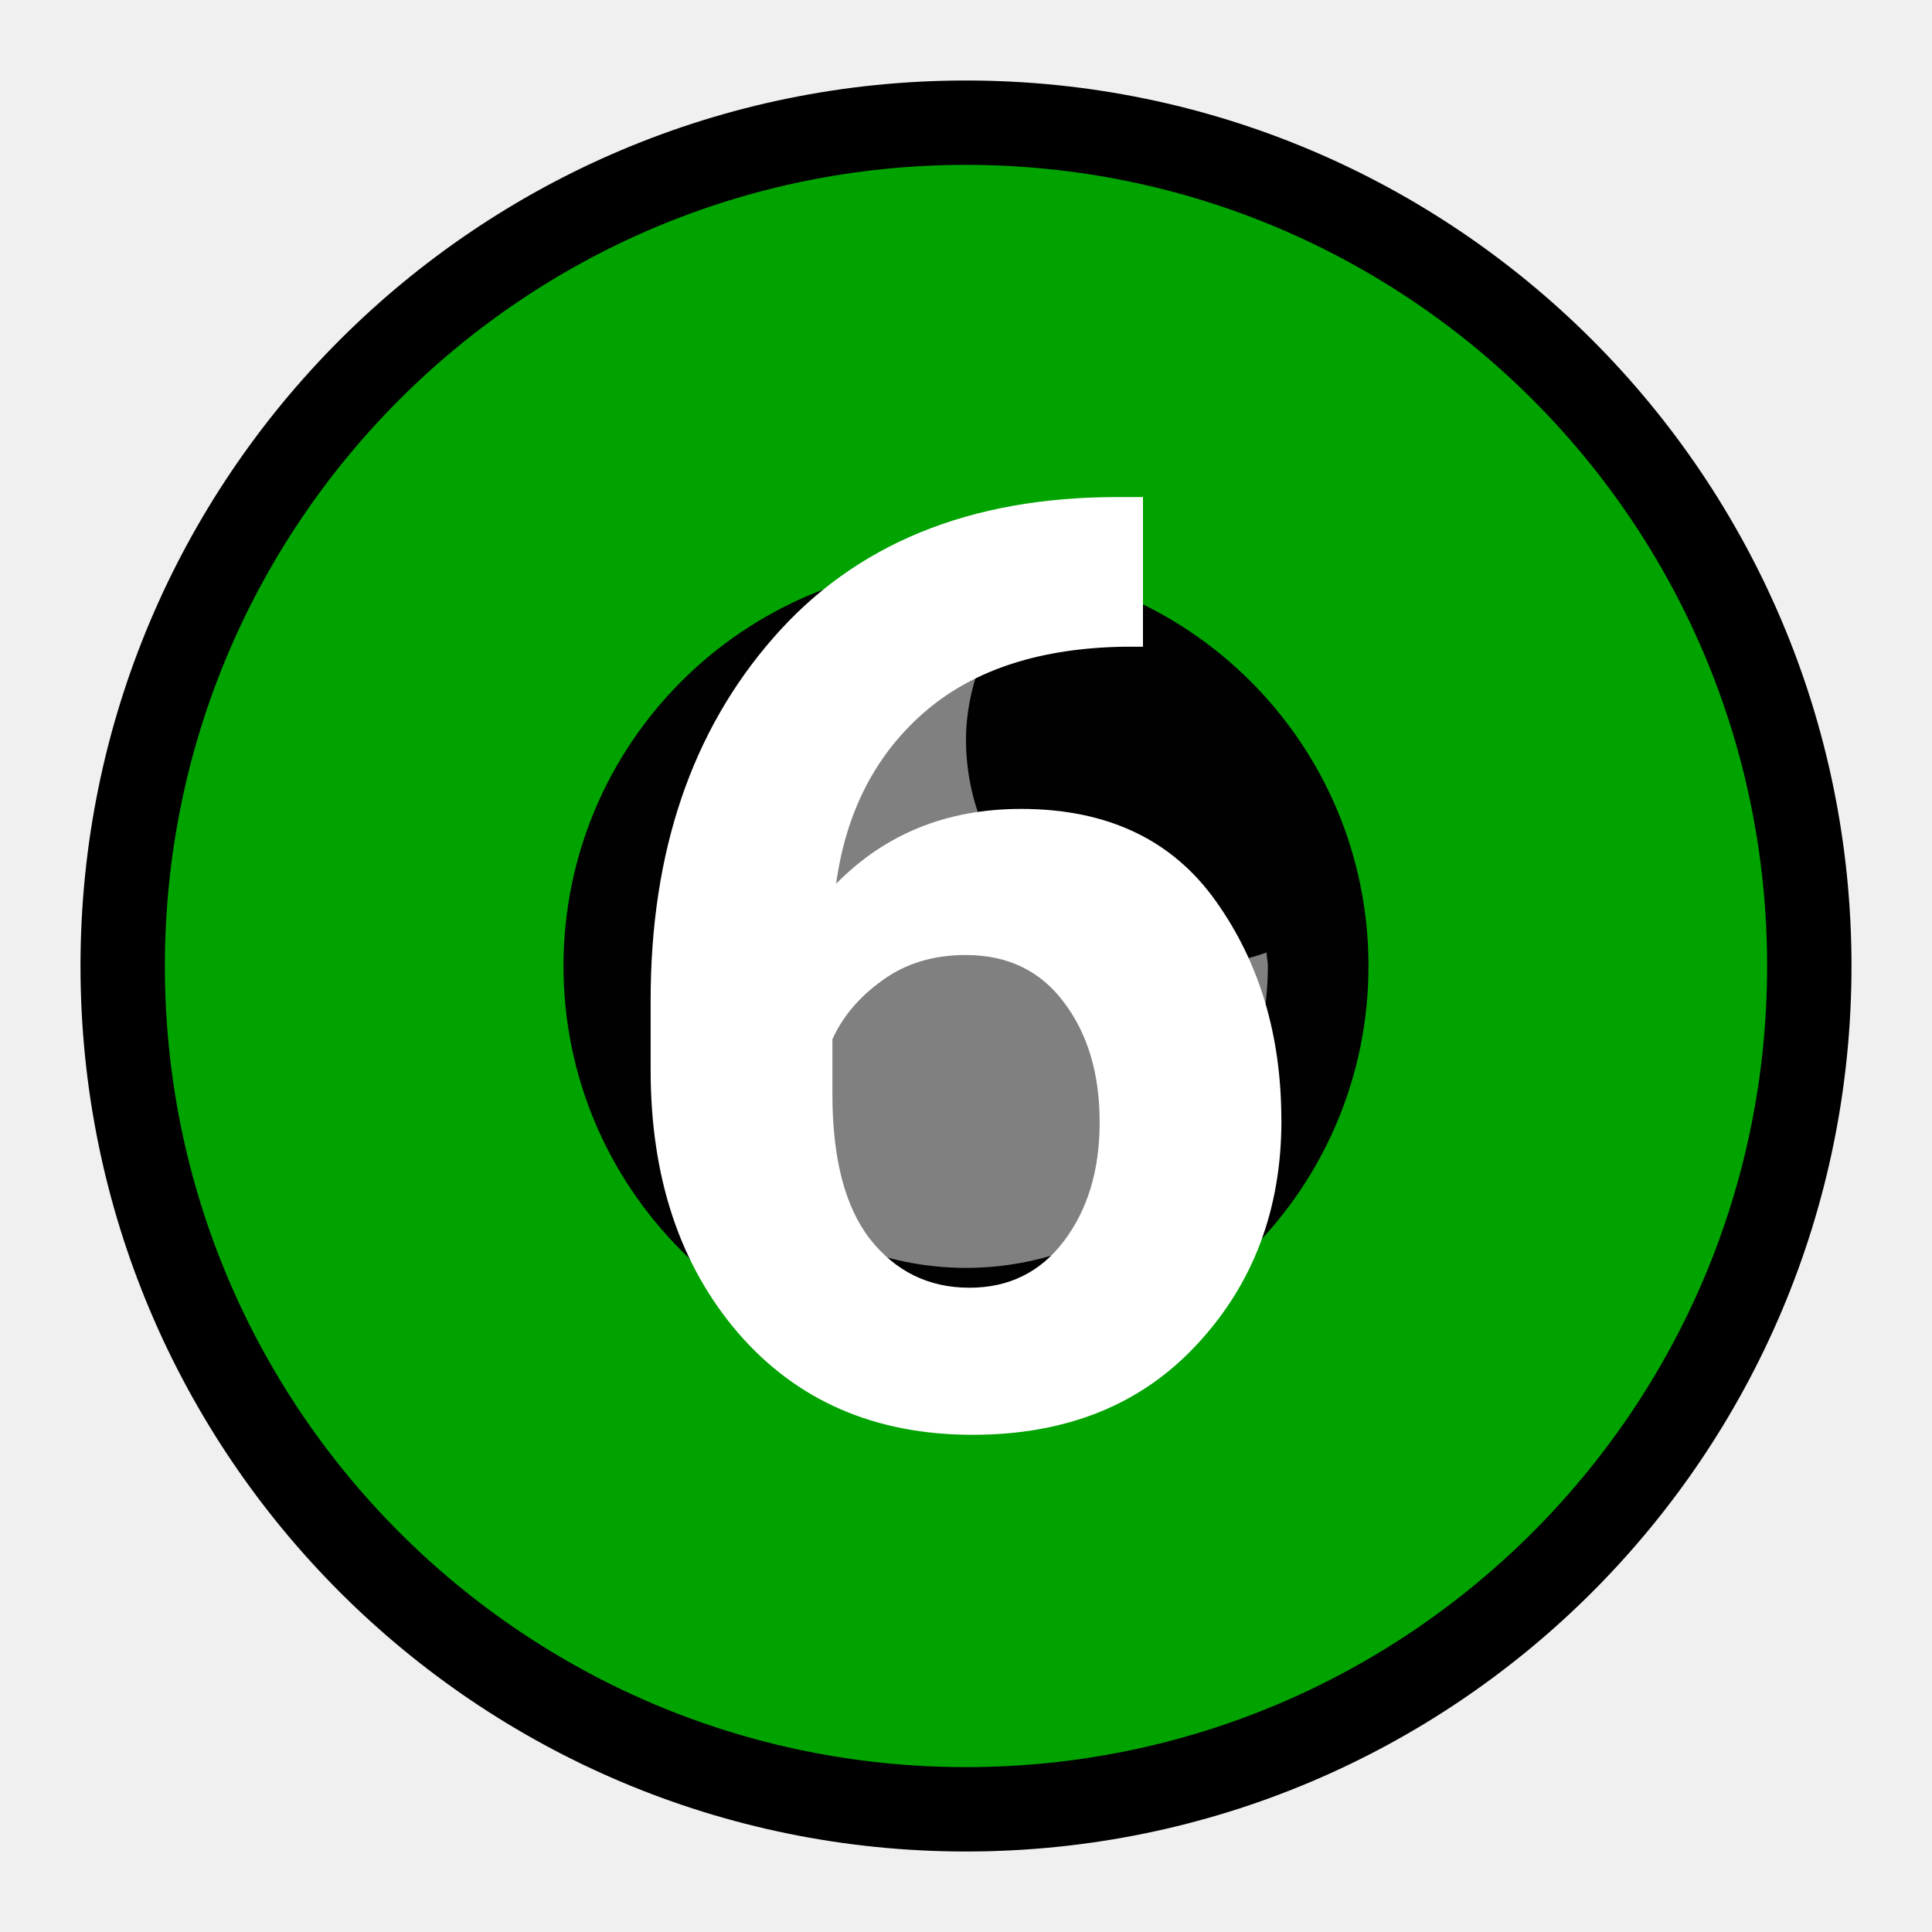
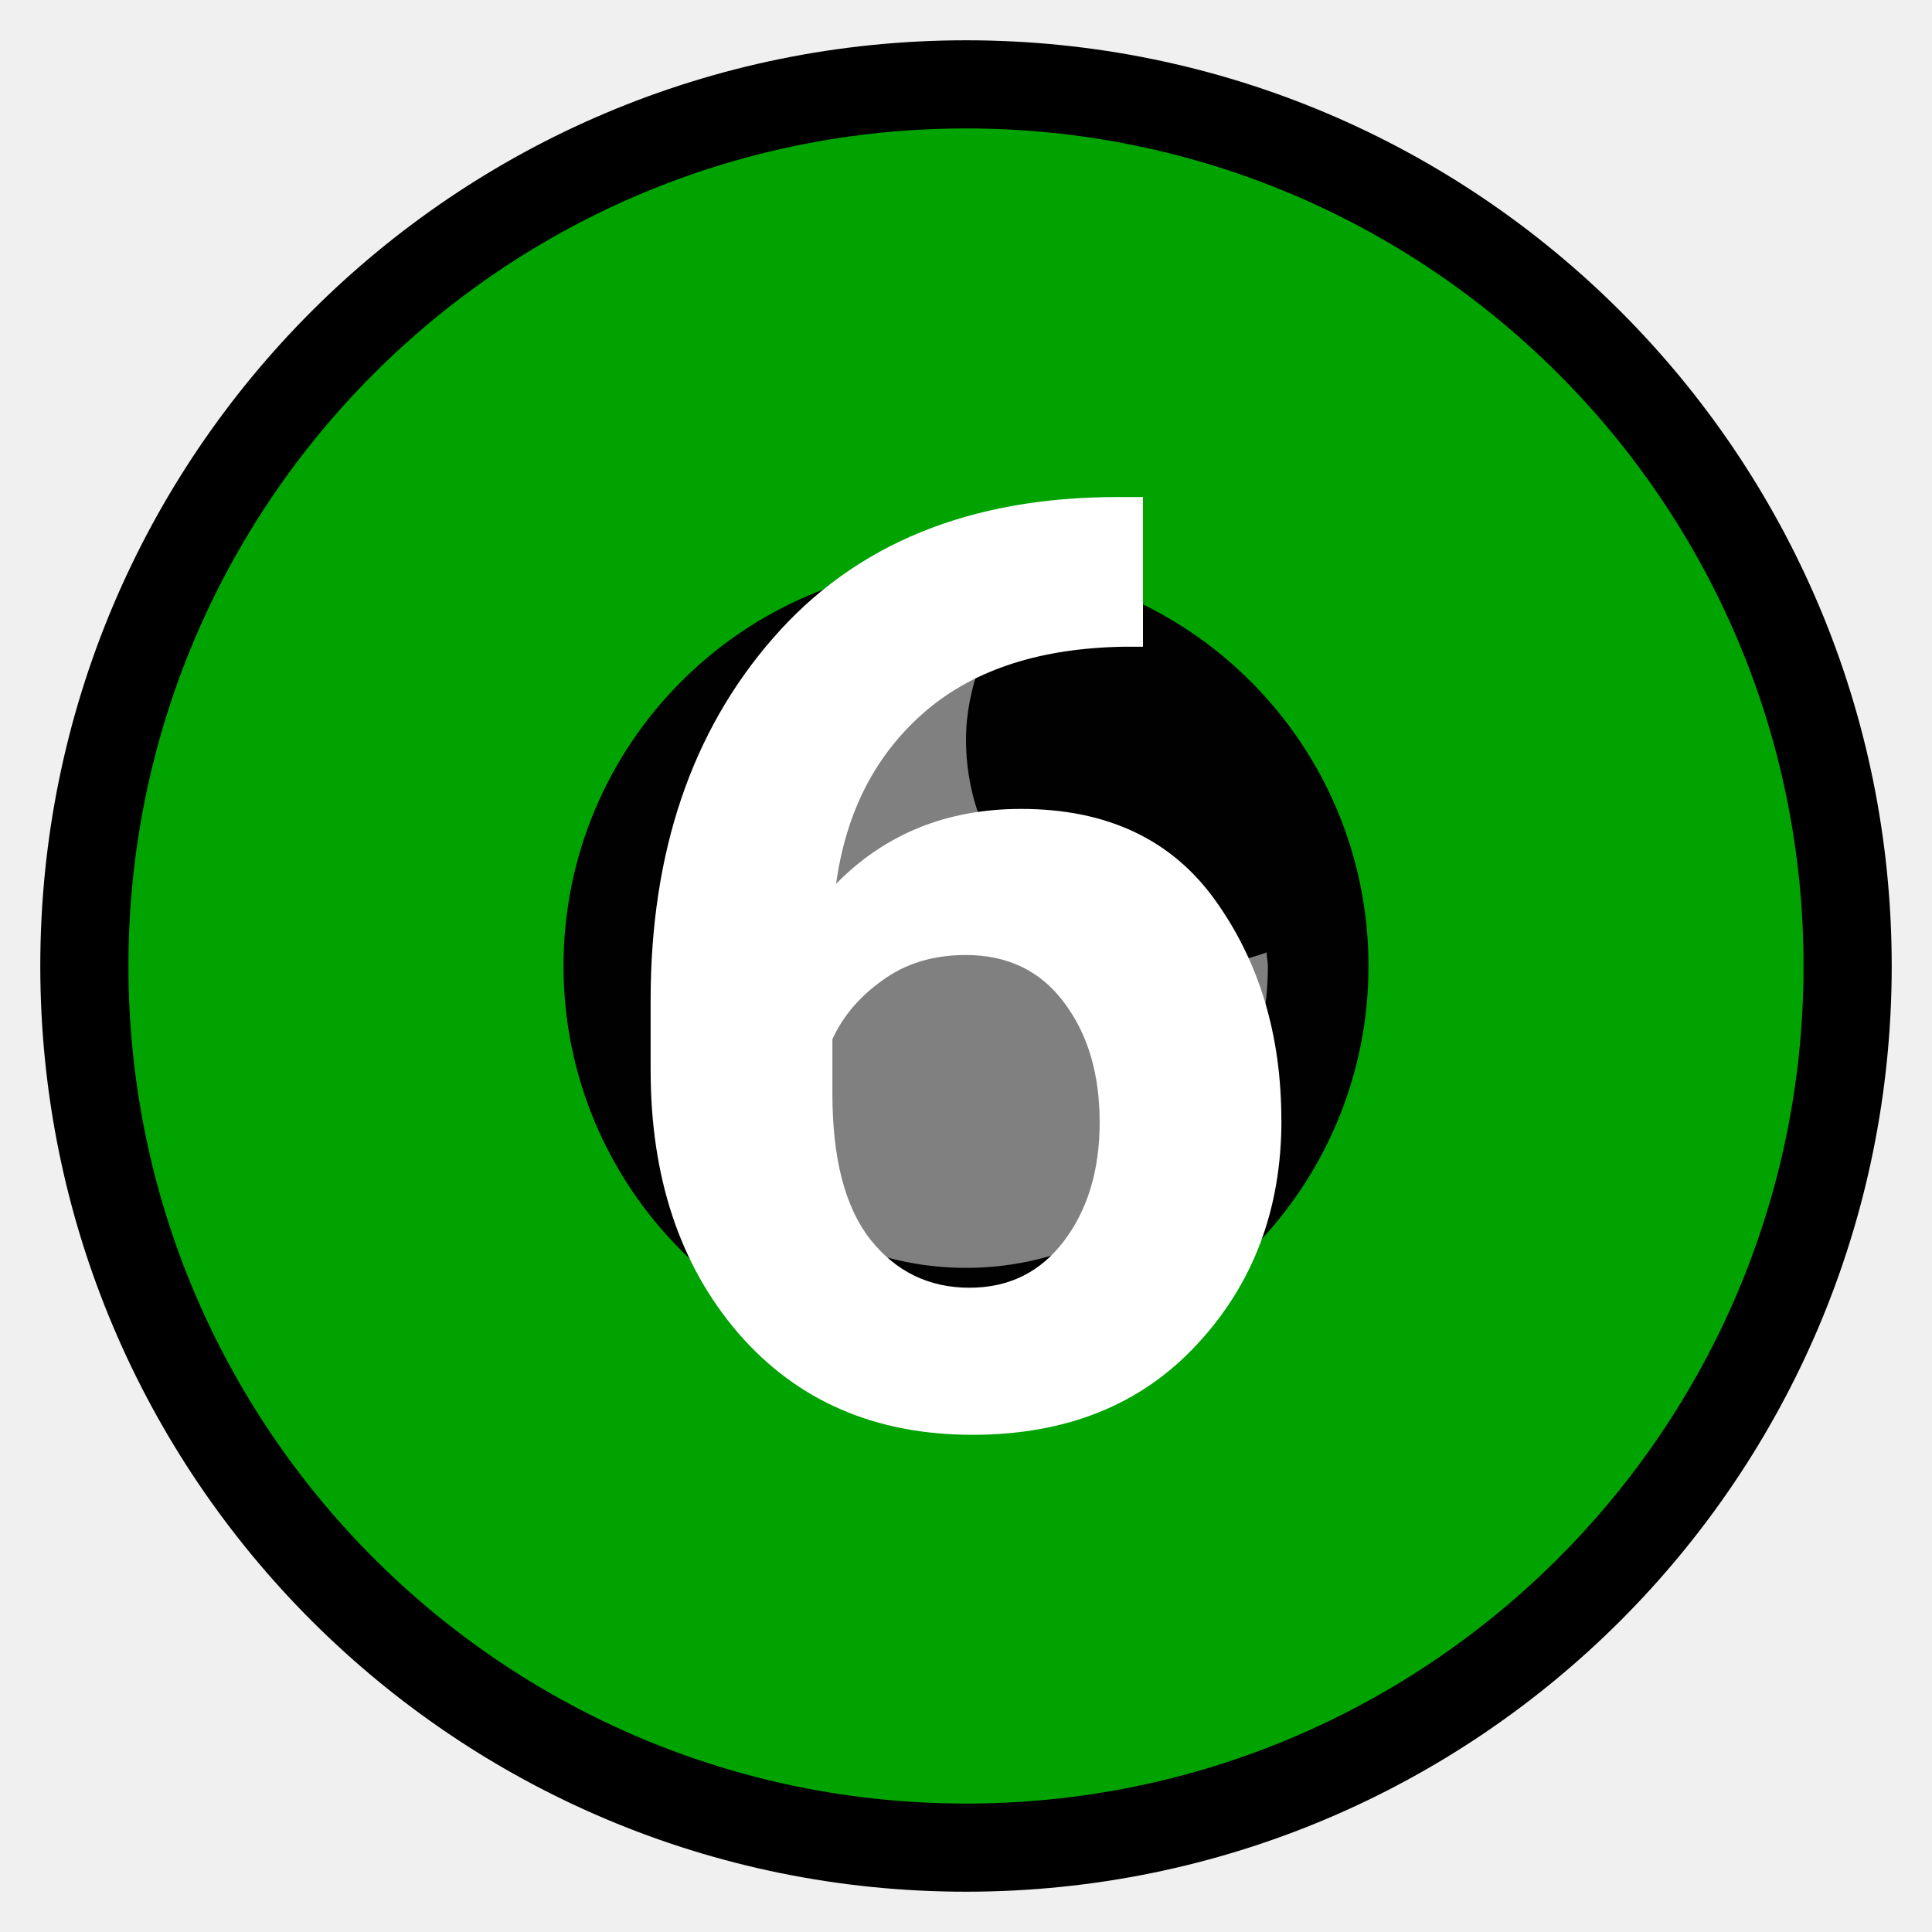
<svg xmlns="http://www.w3.org/2000/svg" height="24" width="24" viewBox="0 0 24 24" version="1.1" id="svg2">
  <defs id="defs1">
    <style type="text/css" id="current-color-scheme">
            .ColorScheme-Text {
                color:#232629;
            }
            .ColorScheme-PositiveText {
                color:#27ae60;
            }
        </style>
    <linearGradient id="linearGradient4058-1-8-2-8">
      <stop style="stop-color:#75a125;stop-opacity:1;" offset="0" id="stop4060-41-2-1-2" />
      <stop style="stop-color:#353520;stop-opacity:1" offset="1" id="stop4062-0-13-7-5" />
    </linearGradient>
    <linearGradient id="linearGradient5276-4-6">
      <stop id="stop5278-1-9" offset="0" style="stop-color:#ffffff;stop-opacity:0.549;" />
      <stop id="stop5280-65-6" offset="1" style="stop-color:#ffffff;stop-opacity:0;" />
    </linearGradient>
  </defs>
-   <circle style="fill:#00a300;fill-opacity:1;stroke:#000000;stroke-width:1.048;stroke-dasharray:none;stroke-opacity:1" id="path3-6" cx="12" cy="12" r="10.476" />
+   <circle style="fill:#00a300;fill-opacity:1;stroke:#000000;stroke-width:1.095;stroke-dasharray:none;stroke-opacity:1" id="path3-6" cx="12" cy="12" r="10.952" />
  <g id="g4" transform="translate(-13.33423,-4.71154)">
    <g id="g5" transform="translate(-8.222386,-0.4028454)">
      <g id="g4-7" transform="translate(-1.633784,2.67033)" style="opacity:1">
        <g id="g5-5" transform="translate(-8.222386,-0.4028454)">
          <circle style="fill:#808080;stroke-width:2.268" id="path3-3" cx="43.413" cy="14.847" r="4.5" />
          <g id="g2-5" transform="matrix(0.0390625,0,0,0.0390625,33.41278,5.393776)" style="opacity:0.99;fill:#000000">
            <path d="m 256,370 c -70.7,0 -128,-57.3 -128,-128 0,-70.7 57.3,-128 128,-128 70.7,0 128,57.3 128,128 0,70.7 -57.3,128 -128,128 z m 0,-200 c 0,-8.3 1.7,-16.1 4.3,-23.6 -1.5,-0.1 -2.8,-0.4 -4.3,-0.4 -53,0 -96,43 -96,96 0,53 43,96 96,96 53,0 96,-43 96,-96 0,-1.5 -0.4,-2.8 -0.4,-4.3 -7.4,2.6 -15.3,4.3 -23.6,4.3 -39.8,0 -72,-32.2 -72,-72 z" id="path1-6" style="fill:#000000" />
          </g>
        </g>
      </g>
      <path style="-inkscape-font-specification:'Roboto Bold';fill:#ffffff;stroke-width:0.033" d="m 37.475,19.032 q 0,1.656 -1.047,2.781 -1.039,1.125 -2.789,1.125 -1.82,0 -2.914,-1.266 -1.086,-1.266 -1.086,-3.266 v -0.867 q 0,-2.758 1.523,-4.5 1.523,-1.75 4.273,-1.75 h 0.32 v 1.859 H 35.529 q -1.555,0.023 -2.461,0.789 -0.938,0.797 -1.125,2.156 0.914,-0.93 2.297,-0.93 1.609,0 2.422,1.148 0.812,1.141 0.812,2.719 z m -5.578,-0.328 q 0,1.203 0.469,1.805 0.477,0.602 1.234,0.602 0.734,0 1.172,-0.578 0.445,-0.586 0.445,-1.477 0,-0.906 -0.445,-1.492 -0.438,-0.586 -1.219,-0.586 -0.602,0 -1.031,0.312 -0.43,0.305 -0.625,0.734 z" id="text2" aria-label="6" />
    </g>
  </g>
</svg>
